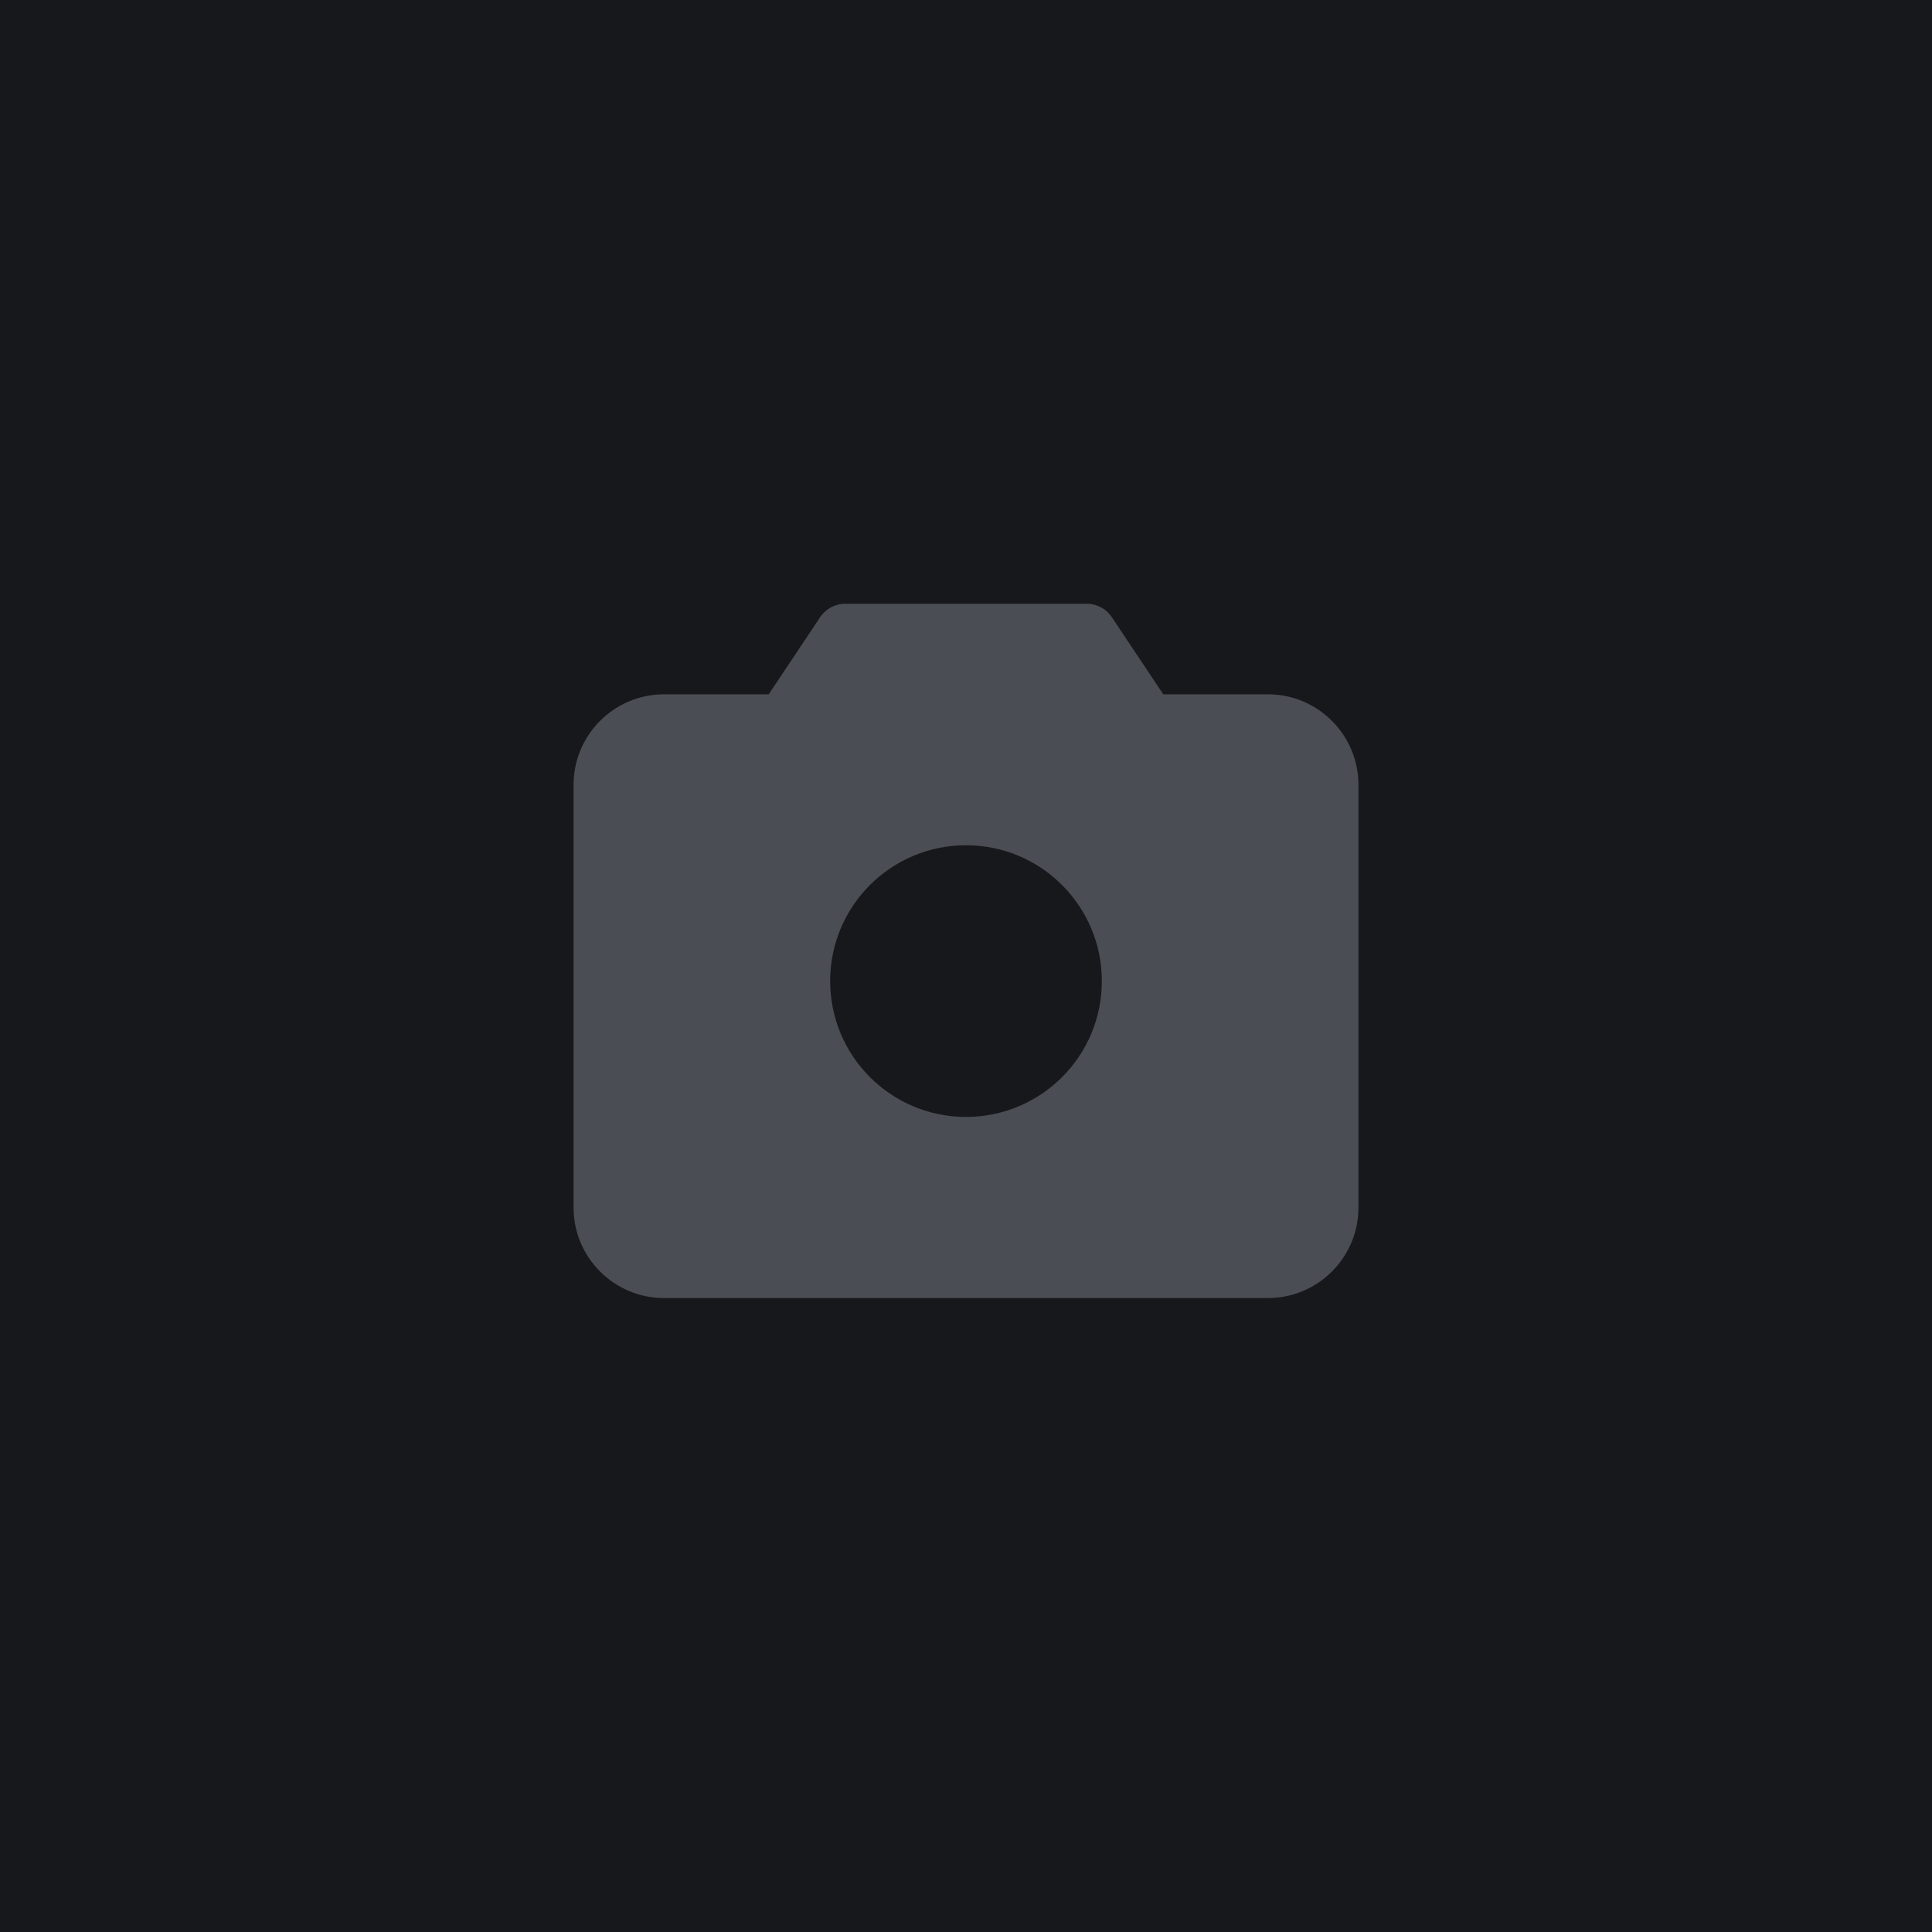
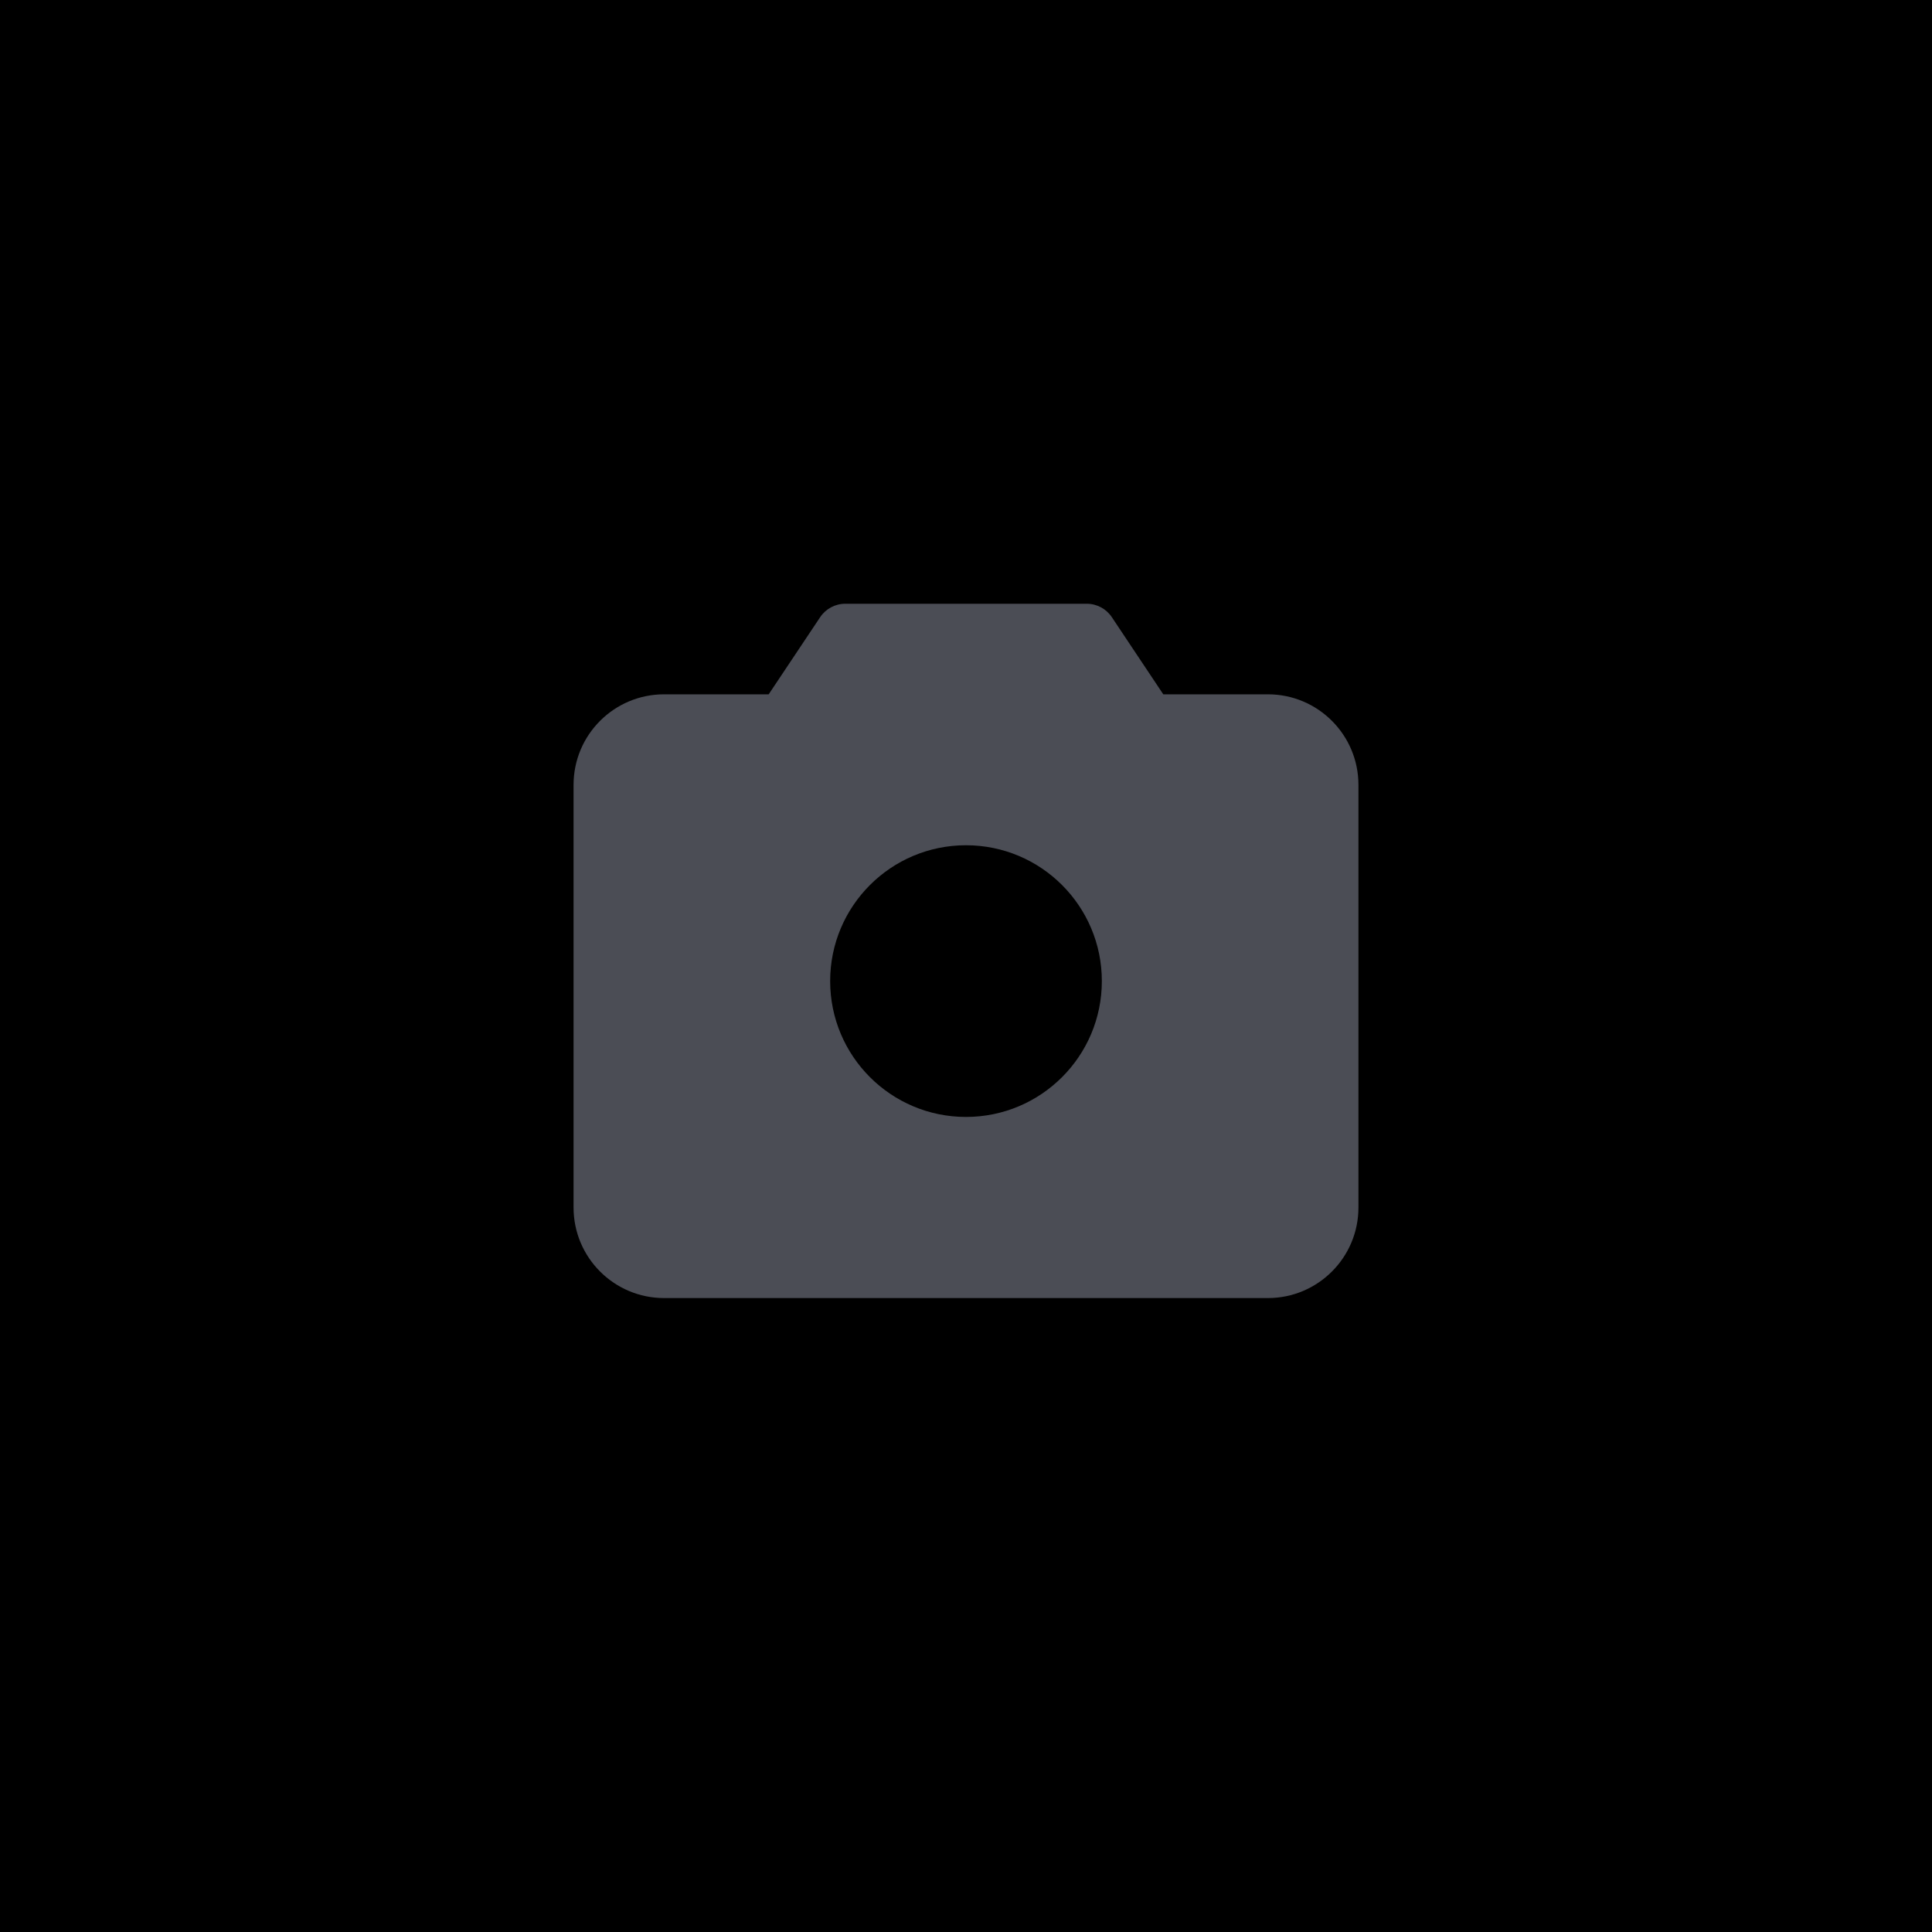
<svg xmlns="http://www.w3.org/2000/svg" width="144" height="144" viewBox="0 0 144 144">
-   <rect width="144" height="144" fill="#17181B" />
+   <rect width="144" height="144" fill="#000000" />
  <path transform="translate(36 36) scale(0.28125)" fill="#4B4D55" d="M208,56H180.28L166.65,35.56A8,8,0,0,0,160,32H96a8,8,0,0,0-6.65,3.56L75.71,56H48A24,24,0,0,0,24,80V192a24,24,0,0,0,24,24H208a24,24,0,0,0,24-24V80A24,24,0,0,0,208,56Zm-44,76a36,36,0,1,1-36-36A36,36,0,0,1,164,132Z" />
</svg>
